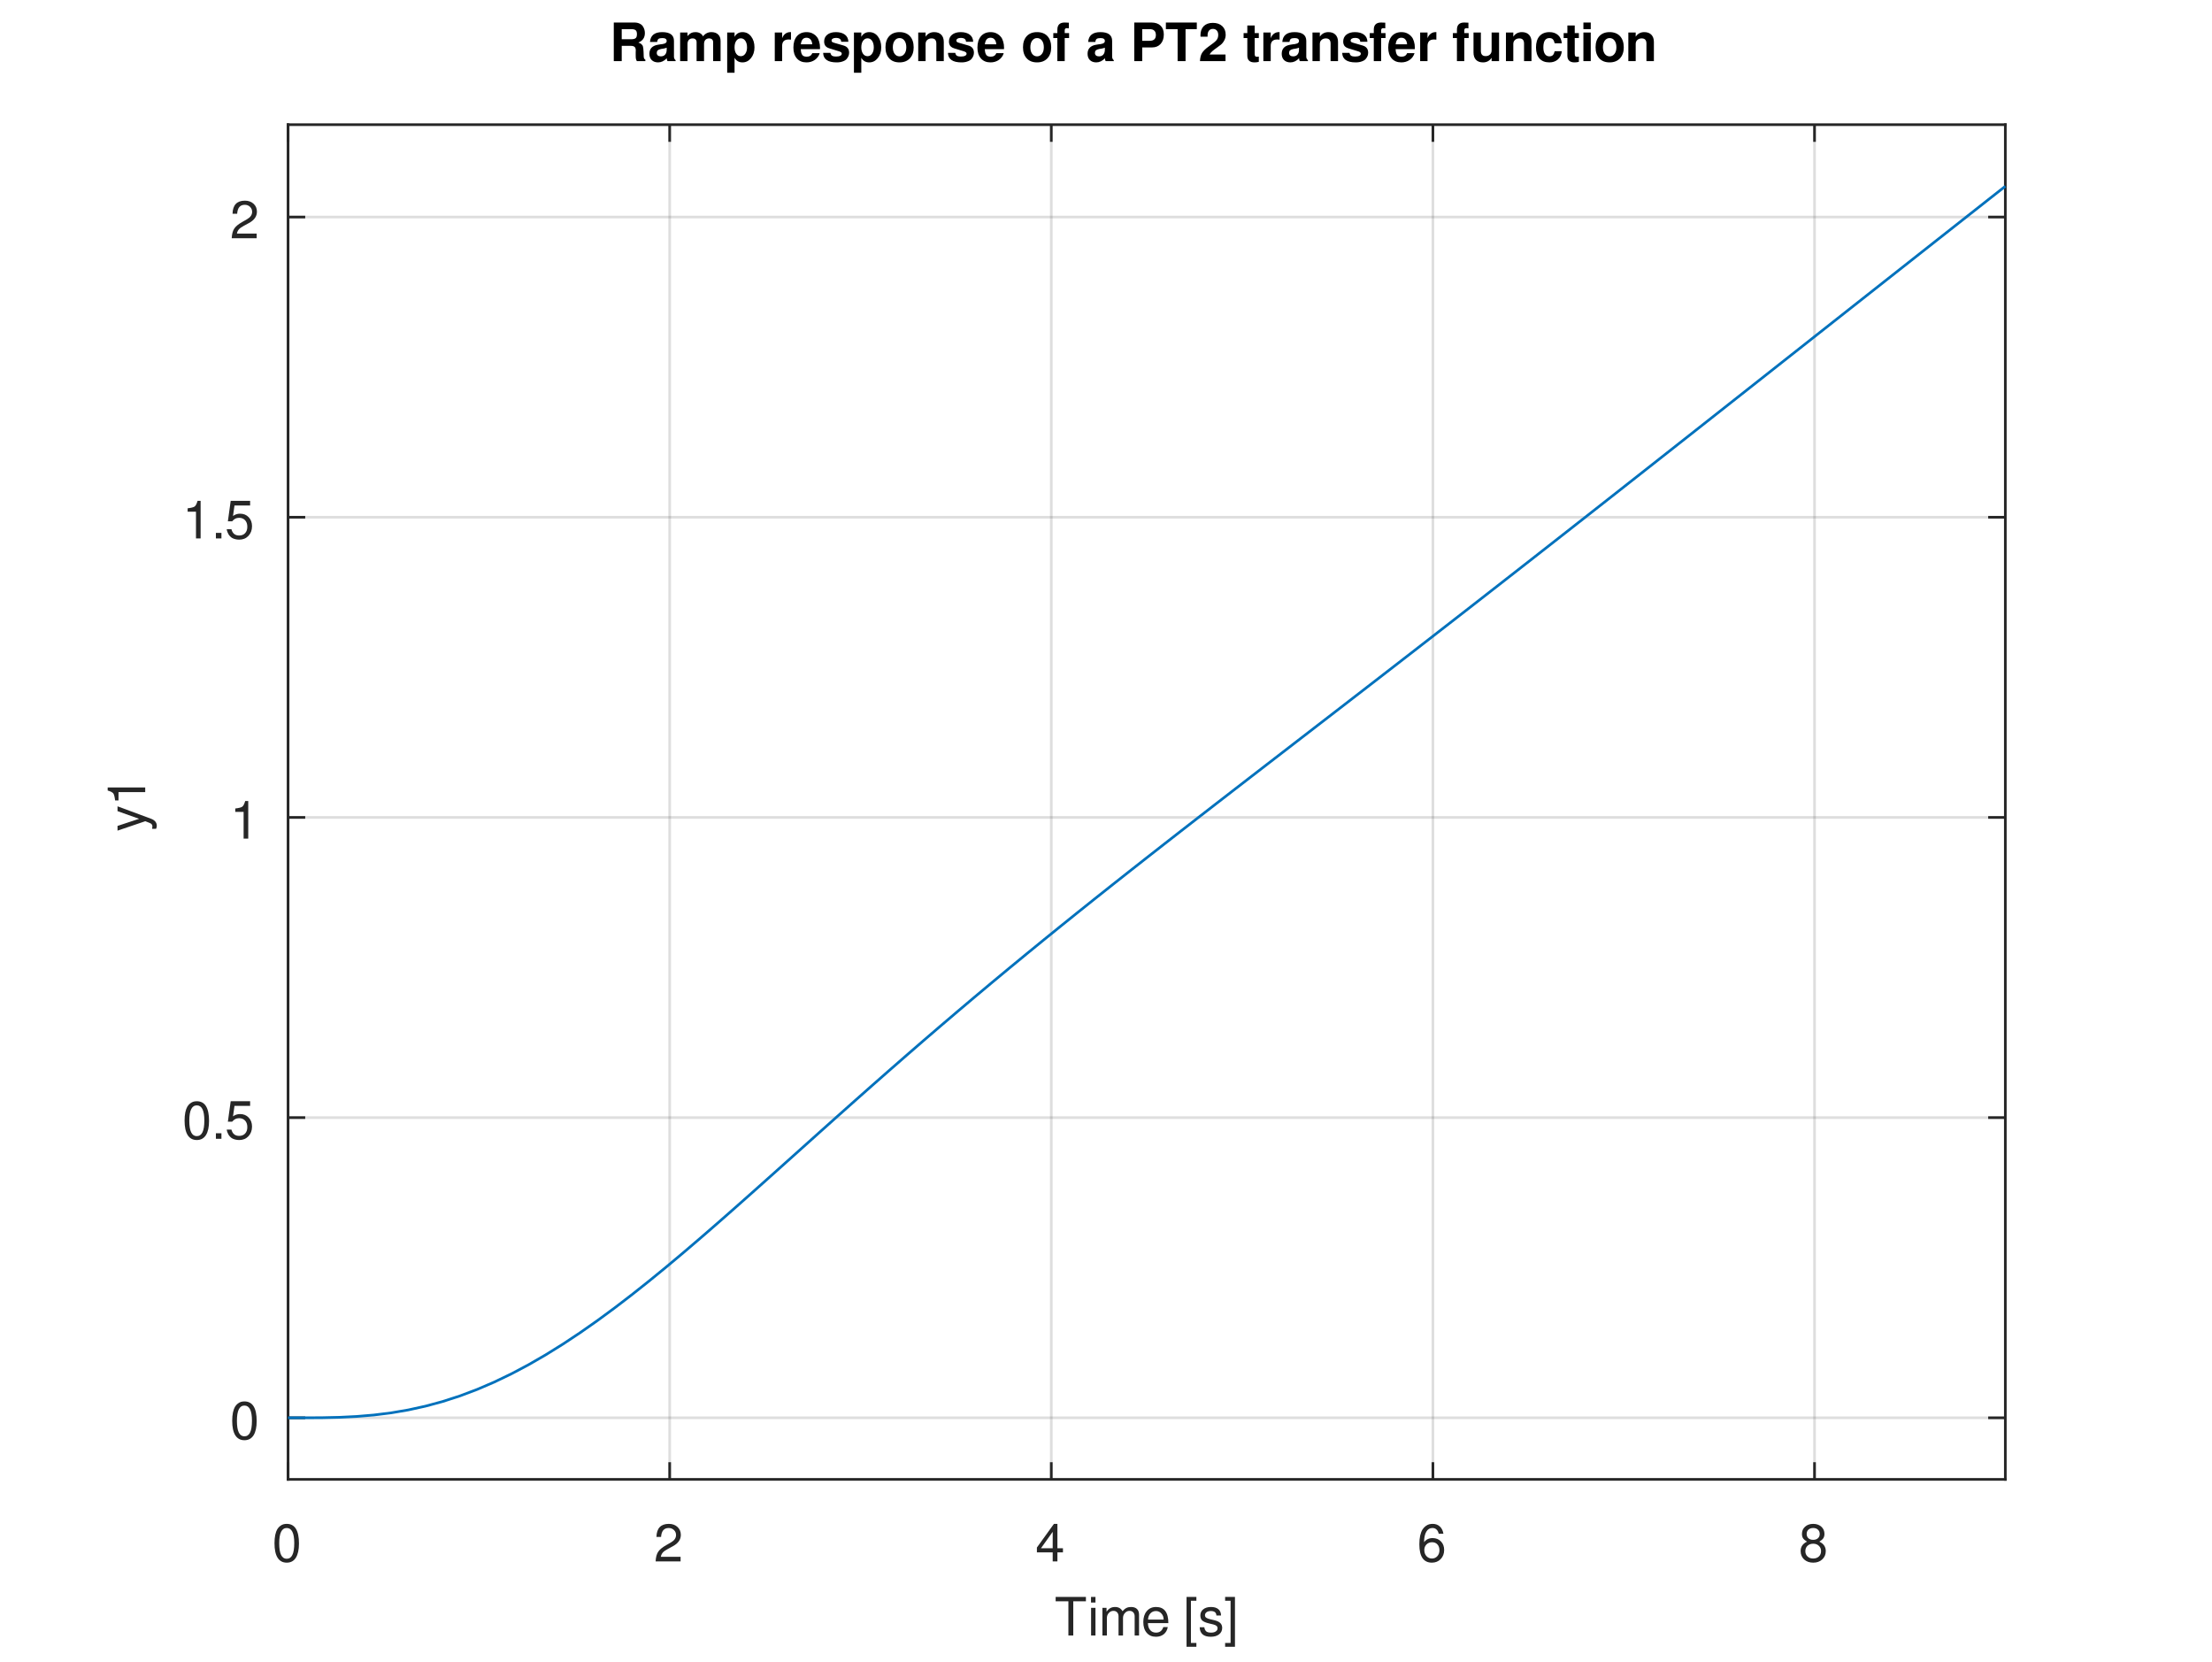
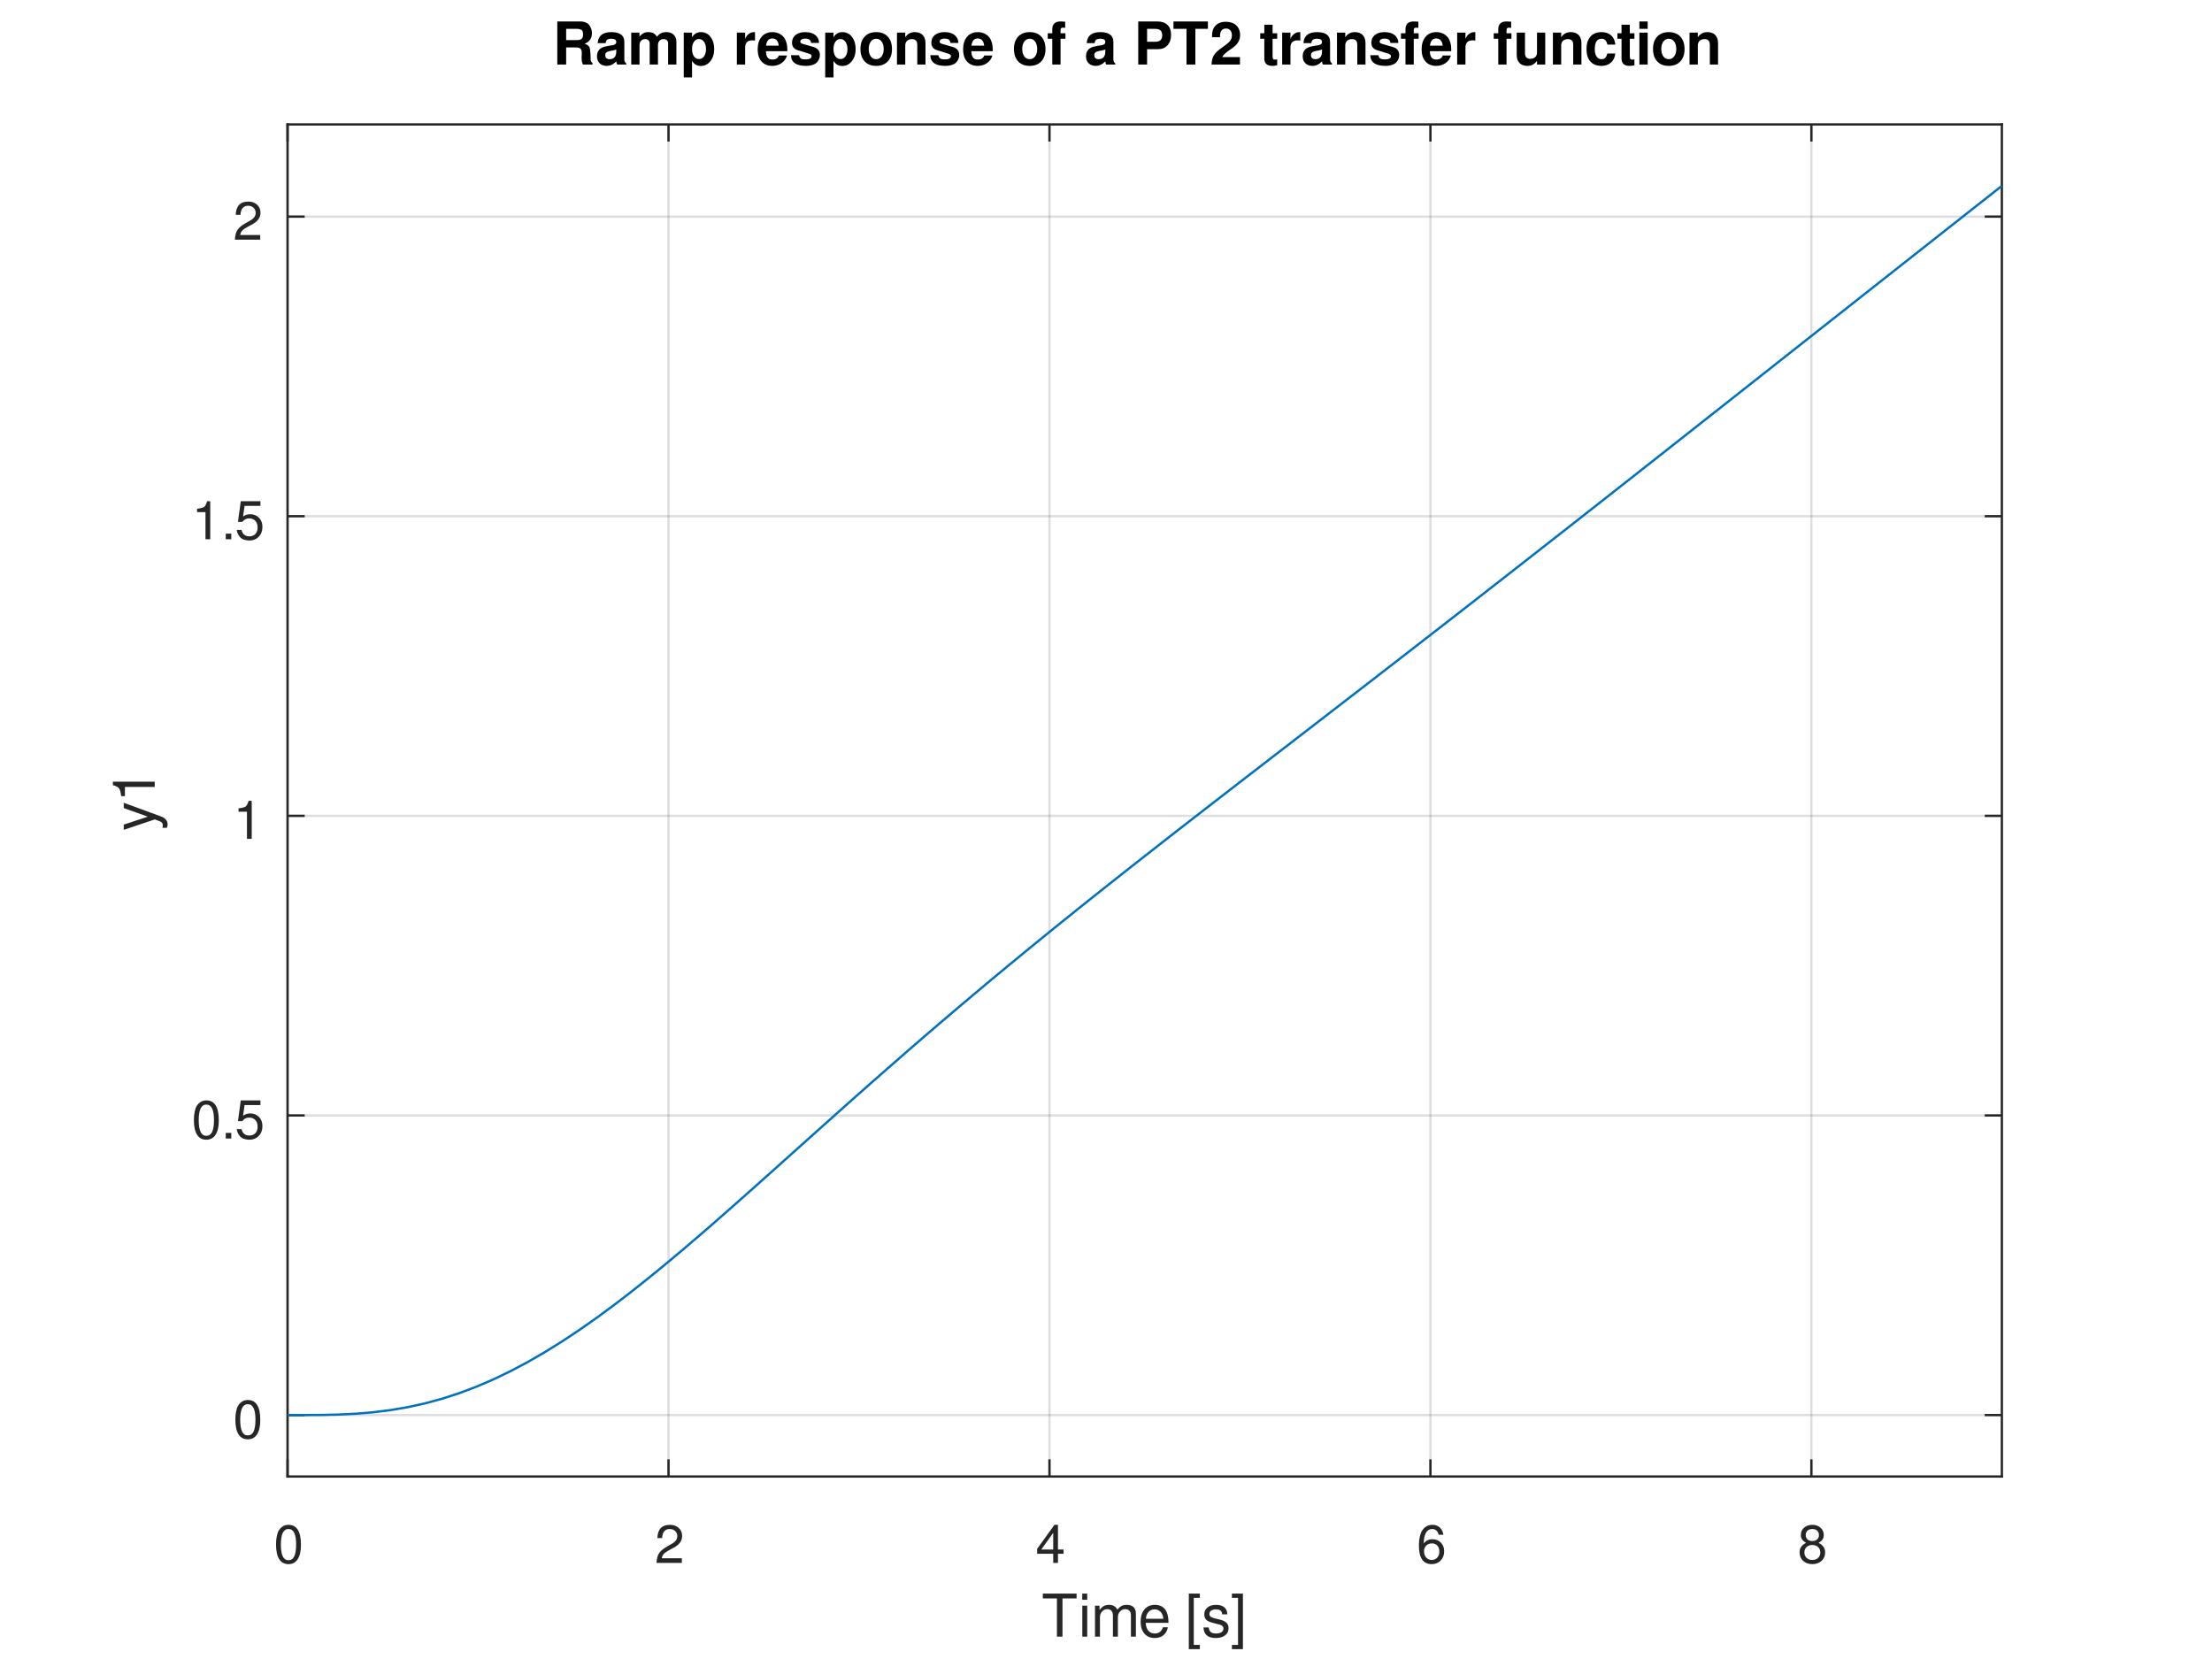
- <svg xmlns="http://www.w3.org/2000/svg" height="314pt" viewBox="0 0 418 314" width="418pt">
+ <svg xmlns="http://www.w3.org/2000/svg" height="360pt" viewBox="0 0 480 360" width="480pt">
  <defs />
-   <polygon fill="#ffffff" points="0,0 418,0 418,314 0,314" />
+   <polygon fill="#ffffff" points="0,0 480,0 480,360 0,360" />
  <g>
-     <polygon fill="#ffffff" points="0,314 418,314 418,0 0,0" shape-rendering="crispEdges" />
-     <clipPath id="cp00418314">
-       <polygon points="0,314 418,314 418,0 0,0" />
+     <polygon fill="#ffffff" points="0,360 480,360 480,0 0,0" shape-rendering="crispEdges" />
+     <clipPath id="cp00480360">
+       <polygon points="0,360 480,360 480,0 0,0" />
    </clipPath>
-     <g clip-path="url(#cp00418314)">
-       <polygon fill="#ffffff" points="54.434,279.499 378.946,279.499 378.946,23.553 54.434,23.553" shape-rendering="crispEdges" />
-       <polyline fill="none" points="54.434,279.499 54.434,23.553" stroke="#262626" stroke-dasharray="16,0" stroke-linecap="butt" stroke-linejoin="miter" stroke-opacity="0.15" stroke-width="0.5" />
-       <polyline fill="none" points="126.548,279.499 126.548,23.553" stroke="#262626" stroke-dasharray="16,0" stroke-linecap="butt" stroke-linejoin="miter" stroke-opacity="0.15" stroke-width="0.5" />
-       <polyline fill="none" points="198.662,279.499 198.662,23.553" stroke="#262626" stroke-dasharray="16,0" stroke-linecap="butt" stroke-linejoin="miter" stroke-opacity="0.15" stroke-width="0.5" />
-       <polyline fill="none" points="270.776,279.499 270.776,23.553" stroke="#262626" stroke-dasharray="16,0" stroke-linecap="butt" stroke-linejoin="miter" stroke-opacity="0.15" stroke-width="0.5" />
-       <polyline fill="none" points="342.889,279.499 342.889,23.553" stroke="#262626" stroke-dasharray="16,0" stroke-linecap="butt" stroke-linejoin="miter" stroke-opacity="0.15" stroke-width="0.5" />
-       <polyline fill="none" points="54.434,279.499 54.434,276.255" stroke="#262626" stroke-linecap="butt" stroke-linejoin="miter" stroke-width="0.5" />
-       <polyline fill="none" points="54.434,23.553 54.434,26.798" stroke="#262626" stroke-linecap="butt" stroke-linejoin="miter" stroke-width="0.5" />
-       <polyline fill="none" points="126.548,279.499 126.548,276.255" stroke="#262626" stroke-linecap="butt" stroke-linejoin="miter" stroke-width="0.5" />
-       <polyline fill="none" points="126.548,23.553 126.548,26.798" stroke="#262626" stroke-linecap="butt" stroke-linejoin="miter" stroke-width="0.5" />
-       <polyline fill="none" points="198.662,279.499 198.662,276.255" stroke="#262626" stroke-linecap="butt" stroke-linejoin="miter" stroke-width="0.5" />
-       <polyline fill="none" points="198.662,23.553 198.662,26.798" stroke="#262626" stroke-linecap="butt" stroke-linejoin="miter" stroke-width="0.5" />
-       <polyline fill="none" points="270.776,279.499 270.776,276.255" stroke="#262626" stroke-linecap="butt" stroke-linejoin="miter" stroke-width="0.5" />
-       <polyline fill="none" points="270.776,23.553 270.776,26.798" stroke="#262626" stroke-linecap="butt" stroke-linejoin="miter" stroke-width="0.5" />
-       <polyline fill="none" points="342.889,279.499 342.889,276.255" stroke="#262626" stroke-linecap="butt" stroke-linejoin="miter" stroke-width="0.5" />
-       <polyline fill="none" points="342.889,23.553 342.889,26.798" stroke="#262626" stroke-linecap="butt" stroke-linejoin="miter" stroke-width="0.5" />
-       <g font-family="FreeSans" font-size="10" font-style="normal" font-weight="normal" transform="translate(51.4343,294.998) rotate(-0,3,-8)" xml:space="preserve">
+     <g clip-path="url(#cp00480360)">
+       <polygon fill="#ffffff" points="62.4,320.4 434.4,320.4 434.4,27 62.4,27" shape-rendering="crispEdges" />
+       <polyline fill="none" points="62.4,320.4 62.4,27" stroke="#262626" stroke-dasharray="16,0" stroke-linecap="butt" stroke-linejoin="miter" stroke-opacity="0.15" stroke-width="0.5" />
+       <polyline fill="none" points="145.067,320.4 145.067,27" stroke="#262626" stroke-dasharray="16,0" stroke-linecap="butt" stroke-linejoin="miter" stroke-opacity="0.15" stroke-width="0.5" />
+       <polyline fill="none" points="227.733,320.4 227.733,27" stroke="#262626" stroke-dasharray="16,0" stroke-linecap="butt" stroke-linejoin="miter" stroke-opacity="0.15" stroke-width="0.5" />
+       <polyline fill="none" points="310.4,320.4 310.4,27" stroke="#262626" stroke-dasharray="16,0" stroke-linecap="butt" stroke-linejoin="miter" stroke-opacity="0.15" stroke-width="0.5" />
+       <polyline fill="none" points="393.067,320.4 393.067,27" stroke="#262626" stroke-dasharray="16,0" stroke-linecap="butt" stroke-linejoin="miter" stroke-opacity="0.15" stroke-width="0.5" />
+       <polyline fill="none" points="62.4,320.4 62.4,316.675" stroke="#262626" stroke-linecap="butt" stroke-linejoin="miter" stroke-width="0.5" />
+       <polyline fill="none" points="62.4,27 62.4,30.725" stroke="#262626" stroke-linecap="butt" stroke-linejoin="miter" stroke-width="0.5" />
+       <polyline fill="none" points="145.067,320.4 145.067,316.675" stroke="#262626" stroke-linecap="butt" stroke-linejoin="miter" stroke-width="0.5" />
+       <polyline fill="none" points="145.067,27 145.067,30.725" stroke="#262626" stroke-linecap="butt" stroke-linejoin="miter" stroke-width="0.5" />
+       <polyline fill="none" points="227.733,320.4 227.733,316.675" stroke="#262626" stroke-linecap="butt" stroke-linejoin="miter" stroke-width="0.5" />
+       <polyline fill="none" points="227.733,27 227.733,30.725" stroke="#262626" stroke-linecap="butt" stroke-linejoin="miter" stroke-width="0.5" />
+       <polyline fill="none" points="310.4,320.4 310.4,316.675" stroke="#262626" stroke-linecap="butt" stroke-linejoin="miter" stroke-width="0.5" />
+       <polyline fill="none" points="310.4,27 310.4,30.725" stroke="#262626" stroke-linecap="butt" stroke-linejoin="miter" stroke-width="0.5" />
+       <polyline fill="none" points="393.067,320.4 393.067,316.675" stroke="#262626" stroke-linecap="butt" stroke-linejoin="miter" stroke-width="0.5" />
+       <polyline fill="none" points="393.067,27 393.067,30.725" stroke="#262626" stroke-linecap="butt" stroke-linejoin="miter" stroke-width="0.5" />
+       <g font-family="FreeSans" font-size="11.651" font-style="normal" font-weight="normal" transform="translate(59.4,339.15) rotate(-0,3,-10)" xml:space="preserve">
        <text fill="rgb(38,38,38)" x="0 " y="-0">0</text>
      </g>
-       <g font-family="FreeSans" font-size="10" font-style="normal" font-weight="normal" transform="translate(123.548,294.998) rotate(-0,3,-8)" xml:space="preserve">
+       <g font-family="FreeSans" font-size="11.651" font-style="normal" font-weight="normal" transform="translate(142.067,339.15) rotate(-0,3,-10)" xml:space="preserve">
        <text fill="rgb(38,38,38)" x="0 " y="-0">2</text>
      </g>
-       <g font-family="FreeSans" font-size="10" font-style="normal" font-weight="normal" transform="translate(195.662,294.998) rotate(-0,3,-8)" xml:space="preserve">
+       <g font-family="FreeSans" font-size="11.651" font-style="normal" font-weight="normal" transform="translate(224.733,339.15) rotate(-0,3,-10)" xml:space="preserve">
        <text fill="rgb(38,38,38)" x="0 " y="-0">4</text>
      </g>
-       <g font-family="FreeSans" font-size="10" font-style="normal" font-weight="normal" transform="translate(267.776,294.998) rotate(-0,3,-8)" xml:space="preserve">
+       <g font-family="FreeSans" font-size="11.651" font-style="normal" font-weight="normal" transform="translate(307.4,339.15) rotate(-0,3,-10)" xml:space="preserve">
        <text fill="rgb(38,38,38)" x="0 " y="-0">6</text>
      </g>
-       <g font-family="FreeSans" font-size="10" font-style="normal" font-weight="normal" transform="translate(339.89,294.998) rotate(-0,3,-8)" xml:space="preserve">
+       <g font-family="FreeSans" font-size="11.651" font-style="normal" font-weight="normal" transform="translate(390.067,339.15) rotate(-0,3,-10)" xml:space="preserve">
        <text fill="rgb(38,38,38)" x="0 " y="-0">8</text>
      </g>
-       <polyline fill="none" points="54.434,267.865 378.946,267.865" stroke="#262626" stroke-dasharray="16,0" stroke-linecap="butt" stroke-linejoin="miter" stroke-opacity="0.15" stroke-width="0.5" />
-       <polyline fill="none" points="54.434,211.15 378.946,211.15" stroke="#262626" stroke-dasharray="16,0" stroke-linecap="butt" stroke-linejoin="miter" stroke-opacity="0.15" stroke-width="0.5" />
-       <polyline fill="none" points="54.434,154.436 378.946,154.436" stroke="#262626" stroke-dasharray="16,0" stroke-linecap="butt" stroke-linejoin="miter" stroke-opacity="0.15" stroke-width="0.5" />
-       <polyline fill="none" points="54.434,97.721 378.946,97.721" stroke="#262626" stroke-dasharray="16,0" stroke-linecap="butt" stroke-linejoin="miter" stroke-opacity="0.15" stroke-width="0.5" />
-       <polyline fill="none" points="54.434,41.006 378.946,41.006" stroke="#262626" stroke-dasharray="16,0" stroke-linecap="butt" stroke-linejoin="miter" stroke-opacity="0.15" stroke-width="0.5" />
-       <polyline fill="none" points="54.434,267.865 57.675,267.865" stroke="#262626" stroke-linecap="butt" stroke-linejoin="miter" stroke-width="0.5" />
-       <polyline fill="none" points="378.946,267.865 375.706,267.865" stroke="#262626" stroke-linecap="butt" stroke-linejoin="miter" stroke-width="0.5" />
-       <polyline fill="none" points="54.434,211.15 57.675,211.15" stroke="#262626" stroke-linecap="butt" stroke-linejoin="miter" stroke-width="0.5" />
-       <polyline fill="none" points="378.946,211.15 375.706,211.15" stroke="#262626" stroke-linecap="butt" stroke-linejoin="miter" stroke-width="0.5" />
-       <polyline fill="none" points="54.434,154.436 57.675,154.436" stroke="#262626" stroke-linecap="butt" stroke-linejoin="miter" stroke-width="0.5" />
-       <polyline fill="none" points="378.946,154.436 375.706,154.436" stroke="#262626" stroke-linecap="butt" stroke-linejoin="miter" stroke-width="0.5" />
-       <polyline fill="none" points="54.434,97.721 57.675,97.721" stroke="#262626" stroke-linecap="butt" stroke-linejoin="miter" stroke-width="0.5" />
-       <polyline fill="none" points="378.946,97.721 375.706,97.721" stroke="#262626" stroke-linecap="butt" stroke-linejoin="miter" stroke-width="0.5" />
-       <polyline fill="none" points="54.434,41.006 57.675,41.006" stroke="#262626" stroke-linecap="butt" stroke-linejoin="miter" stroke-width="0.5" />
-       <polyline fill="none" points="378.946,41.006 375.706,41.006" stroke="#262626" stroke-linecap="butt" stroke-linejoin="miter" stroke-width="0.5" />
-       <g font-family="FreeSans" font-size="10" font-style="normal" font-weight="normal" transform="translate(43.4418,271.865) rotate(-0,6,-4)" xml:space="preserve">
+       <polyline fill="none" points="62.4,307.064 434.4,307.064" stroke="#262626" stroke-dasharray="16,0" stroke-linecap="butt" stroke-linejoin="miter" stroke-opacity="0.15" stroke-width="0.5" />
+       <polyline fill="none" points="62.4,242.049 434.4,242.049" stroke="#262626" stroke-dasharray="16,0" stroke-linecap="butt" stroke-linejoin="miter" stroke-opacity="0.15" stroke-width="0.5" />
+       <polyline fill="none" points="62.4,177.035 434.4,177.035" stroke="#262626" stroke-dasharray="16,0" stroke-linecap="butt" stroke-linejoin="miter" stroke-opacity="0.15" stroke-width="0.5" />
+       <polyline fill="none" points="62.4,112.021 434.4,112.021" stroke="#262626" stroke-dasharray="16,0" stroke-linecap="butt" stroke-linejoin="miter" stroke-opacity="0.15" stroke-width="0.5" />
+       <polyline fill="none" points="62.4,47.007 434.4,47.007" stroke="#262626" stroke-dasharray="16,0" stroke-linecap="butt" stroke-linejoin="miter" stroke-opacity="0.15" stroke-width="0.5" />
+       <polyline fill="none" points="62.4,307.064 66.12,307.064" stroke="#262626" stroke-linecap="butt" stroke-linejoin="miter" stroke-width="0.5" />
+       <polyline fill="none" points="434.4,307.064 430.68,307.064" stroke="#262626" stroke-linecap="butt" stroke-linejoin="miter" stroke-width="0.5" />
+       <polyline fill="none" points="62.4,242.049 66.12,242.049" stroke="#262626" stroke-linecap="butt" stroke-linejoin="miter" stroke-width="0.5" />
+       <polyline fill="none" points="434.4,242.049 430.68,242.049" stroke="#262626" stroke-linecap="butt" stroke-linejoin="miter" stroke-width="0.5" />
+       <polyline fill="none" points="62.4,177.035 66.12,177.035" stroke="#262626" stroke-linecap="butt" stroke-linejoin="miter" stroke-width="0.5" />
+       <polyline fill="none" points="434.4,177.035 430.68,177.035" stroke="#262626" stroke-linecap="butt" stroke-linejoin="miter" stroke-width="0.5" />
+       <polyline fill="none" points="62.4,112.021 66.12,112.021" stroke="#262626" stroke-linecap="butt" stroke-linejoin="miter" stroke-width="0.5" />
+       <polyline fill="none" points="434.4,112.021 430.68,112.021" stroke="#262626" stroke-linecap="butt" stroke-linejoin="miter" stroke-width="0.5" />
+       <polyline fill="none" points="62.4,47.007 66.12,47.007" stroke="#262626" stroke-linecap="butt" stroke-linejoin="miter" stroke-width="0.5" />
+       <polyline fill="none" points="434.4,47.007 430.68,47.007" stroke="#262626" stroke-linecap="butt" stroke-linejoin="miter" stroke-width="0.5" />
+       <g font-family="FreeSans" font-size="11.651" font-style="normal" font-weight="normal" transform="translate(50.5743,312.064) rotate(-0,6,-5)" xml:space="preserve">
        <text fill="rgb(38,38,38)" x="0 " y="-0">0</text>
      </g>
-       <g font-family="FreeSans" font-size="10" font-style="normal" font-weight="normal" transform="translate(34.4418,215.15) rotate(-0,15,-4)" xml:space="preserve">
+       <g font-family="FreeSans" font-size="11.651" font-style="normal" font-weight="normal" transform="translate(41.5743,247.049) rotate(-0,15,-5)" xml:space="preserve">
        <text fill="rgb(38,38,38)" x="0 6 9 " y="-0">0.5</text>
      </g>
-       <g font-family="FreeSans" font-size="10" font-style="normal" font-weight="normal" transform="translate(43.4418,158.436) rotate(-0,6,-4)" xml:space="preserve">
+       <g font-family="FreeSans" font-size="11.651" font-style="normal" font-weight="normal" transform="translate(50.5743,182.035) rotate(-0,6,-5)" xml:space="preserve">
        <text fill="rgb(38,38,38)" x="0 " y="-0">1</text>
      </g>
-       <g font-family="FreeSans" font-size="10" font-style="normal" font-weight="normal" transform="translate(34.4418,101.721) rotate(-0,15,-4)" xml:space="preserve">
+       <g font-family="FreeSans" font-size="11.651" font-style="normal" font-weight="normal" transform="translate(41.5743,117.021) rotate(-0,15,-5)" xml:space="preserve">
        <text fill="rgb(38,38,38)" x="0 6 9 " y="-0">1.5</text>
      </g>
-       <g font-family="FreeSans" font-size="10" font-style="normal" font-weight="normal" transform="translate(43.4418,45.006) rotate(-0,6,-4)" xml:space="preserve">
+       <g font-family="FreeSans" font-size="11.651" font-style="normal" font-weight="normal" transform="translate(50.5743,52.0067) rotate(-0,6,-5)" xml:space="preserve">
        <text fill="rgb(38,38,38)" x="0 " y="-0">2</text>
      </g>
-       <polyline fill="none" points="54.434,279.499 378.946,279.499" stroke="#262626" stroke-dasharray="16,0" stroke-linecap="square" stroke-linejoin="miter" stroke-width="0.5" />
-       <polyline fill="none" points="54.434,23.553 378.946,23.553" stroke="#262626" stroke-dasharray="16,0" stroke-linecap="square" stroke-linejoin="miter" stroke-width="0.5" />
-       <polyline fill="none" points="54.434,279.499 54.434,23.553" stroke="#262626" stroke-dasharray="16,0" stroke-linecap="square" stroke-linejoin="miter" stroke-width="0.5" />
-       <polyline fill="none" points="378.946,279.499 378.946,23.553" stroke="#262626" stroke-dasharray="16,0" stroke-linecap="square" stroke-linejoin="miter" stroke-width="0.5" />
-       <g font-family="FreeSans" font-size="10" font-style="normal" font-weight="bold" transform="translate(115.19,13.5533) rotate(-0,101.5,0)" xml:space="preserve">
-         <text fill="rgb(0,0,0)" x="0 7 13 22 28 31 35 41 47 53 59 65 71 77 80 86 89 92 98 101 108 114 120 123 126 130 136 142 148 151 157 161 164 167 173 179 185 188 191 197 " y="-2">Ramp response of a PT2 transfer function</text>
+       <polyline fill="none" points="62.4,320.4 434.4,320.4" stroke="#262626" stroke-dasharray="16,0" stroke-linecap="square" stroke-linejoin="miter" stroke-width="0.5" />
+       <polyline fill="none" points="62.4,27 434.4,27" stroke="#262626" stroke-dasharray="16,0" stroke-linecap="square" stroke-linejoin="miter" stroke-width="0.5" />
+       <polyline fill="none" points="62.4,320.4 62.4,27" stroke="#262626" stroke-dasharray="16,0" stroke-linecap="square" stroke-linejoin="miter" stroke-width="0.5" />
+       <polyline fill="none" points="434.4,320.4 434.4,27" stroke="#262626" stroke-dasharray="16,0" stroke-linecap="square" stroke-linejoin="miter" stroke-width="0.5" />
+       <g font-family="FreeSans" font-size="12.816" font-style="normal" font-weight="bold" transform="translate(119.9,17) rotate(-0,128.5,0)" xml:space="preserve">
+         <text fill="rgb(0,0,0)" x="0 9 16 27 35 39 44 51 58 66 74 82 89 96 100 108 112 116 123 127 136 144 151 155 159 164 171 179 186 190 197 202 206 210 218 226 233 237 241 249 " y="-3">Ramp response of a PT2 transfer function</text>
      </g>
-       <g font-family="FreeSans" font-size="10" font-style="normal" font-weight="normal" transform="translate(23.9418,151.526) rotate(-90,5.5,0)" xml:space="preserve">
-         <text fill="rgb(38,38,38)" x="0 5 " y="-2">y1</text>
+       <g font-family="FreeSans" font-size="12.816" font-style="normal" font-weight="normal" transform="translate(30.0743,173.7) rotate(-90,6.5,0)" xml:space="preserve">
+         <text fill="rgb(38,38,38)" x="0 6 " y="-3">y1</text>
      </g>
-       <g font-family="FreeSans" font-size="10" font-style="normal" font-weight="normal" transform="translate(199.19,310.998) rotate(-0,17.5,-11)" xml:space="preserve">
-         <text fill="rgb(38,38,38)" x="0 6 8 16 21 24 27 32 " y="-2">Time [s]</text>
+       <g font-family="FreeSans" font-size="12.816" font-style="normal" font-weight="normal" transform="translate(225.9,358.15) rotate(-0,22.5,-14)" xml:space="preserve">
+         <text fill="rgb(38,38,38)" x="0 8 11 21 28 31 35 41 " y="-3">Time [s]</text>
      </g>
-       <polyline fill="none" points="54.434,267.865 57.679,267.865 60.925,267.846 64.17,267.77 67.415,267.609 70.66,267.336 73.905,266.932 77.15,266.379 80.395,265.668 83.64,264.79 86.885,263.74 90.131,262.518 93.376,261.125 96.621,259.565 99.866,257.845 103.111,255.972 106.356,253.955 109.601,251.804 112.846,249.53 116.092,247.144 119.337,244.658 122.582,242.084 125.827,239.433 129.072,236.716 132.317,233.944 135.562,231.127 138.807,228.276 142.053,225.398 145.298,222.502 148.543,219.596 151.788,216.687 155.033,213.779 158.278,210.879 161.523,207.99 164.768,205.116 168.014,202.261 171.259,199.426 174.504,196.613 177.749,193.824 180.994,191.059 184.239,188.317 187.484,185.6 190.729,182.906 193.974,180.235 197.22,177.585 200.465,174.956 203.71,172.345 206.955,169.752 210.2,167.175 213.445,164.612 216.69,162.062 219.935,159.522 223.181,156.992 226.426,154.47 229.671,151.954 232.916,149.444 236.161,146.937 239.406,144.432 242.651,141.93 245.896,139.428 249.142,136.925 252.387,134.422 255.632,131.917 258.877,129.41 262.122,126.901 265.367,124.389 268.612,121.874 271.857,119.355 275.103,116.833 278.348,114.308 281.593,111.779 284.838,109.247 288.083,106.712 291.328,104.174 294.573,101.633 297.818,99.089 301.064,96.543 304.309,93.995 307.554,91.444 310.799,88.892 314.044,86.338 317.289,83.783 320.534,81.227 323.779,78.67 327.024,76.112 330.27,73.553 333.515,70.994 336.76,68.435 340.005,65.876 343.25,63.317 346.495,60.758 349.74,58.199 352.985,55.641 356.231,53.082 359.476,50.525 362.721,47.967 365.966,45.41 369.211,42.854 372.456,40.298 375.701,37.742 378.946,35.187" stroke="#0071bc" stroke-linecap="butt" stroke-linejoin="round" stroke-width="0.5" />
+       <polyline fill="none" points="62.4,307.064 66.12,307.064 69.84,307.041 73.56,306.955 77.28,306.77 81,306.457 84.72,305.993 88.44,305.36 92.16,304.545 95.88,303.538 99.6,302.335 103.32,300.934 107.04,299.337 110.76,297.549 114.48,295.577 118.2,293.43 121.92,291.118 125.64,288.652 129.36,286.045 133.08,283.31 136.8,280.461 140.52,277.51 144.24,274.471 147.96,271.356 151.68,268.179 155.4,264.95 159.12,261.681 162.84,258.382 166.56,255.063 170.28,251.731 174,248.396 177.72,245.063 181.44,241.738 185.16,238.426 188.88,235.132 192.6,231.859 196.32,228.609 200.04,225.385 203.76,222.188 207.48,219.017 211.2,215.875 214.92,212.76 218.64,209.672 222.36,206.61 226.08,203.572 229.8,200.558 233.52,197.566 237.24,194.593 240.96,191.639 244.68,188.701 248.4,185.777 252.12,182.866 255.84,179.966 259.56,177.075 263.28,174.191 267,171.313 270.72,168.439 274.44,165.568 278.16,162.699 281.88,159.831 285.6,156.962 289.32,154.093 293.04,151.222 296.76,148.348 300.48,145.471 304.2,142.591 307.92,139.708 311.64,136.821 315.36,133.93 319.08,131.035 322.8,128.137 326.52,125.234 330.24,122.328 333.96,119.418 337.68,116.506 341.4,113.59 345.12,110.671 348.84,107.749 352.56,104.826 356.28,101.9 360,98.973 363.72,96.044 367.44,93.113 371.16,90.182 374.88,87.25 378.6,84.317 382.32,81.383 386.04,78.45 389.76,75.516 393.48,72.583 397.2,69.649 400.92,66.716 404.64,63.783 408.36,60.85 412.08,57.918 415.8,54.986 419.52,52.055 423.24,49.125 426.96,46.195 430.68,43.265 434.4,40.336" stroke="#0071bc" stroke-linecap="butt" stroke-linejoin="round" stroke-width="0.5" />
    </g>
  </g>
</svg>
